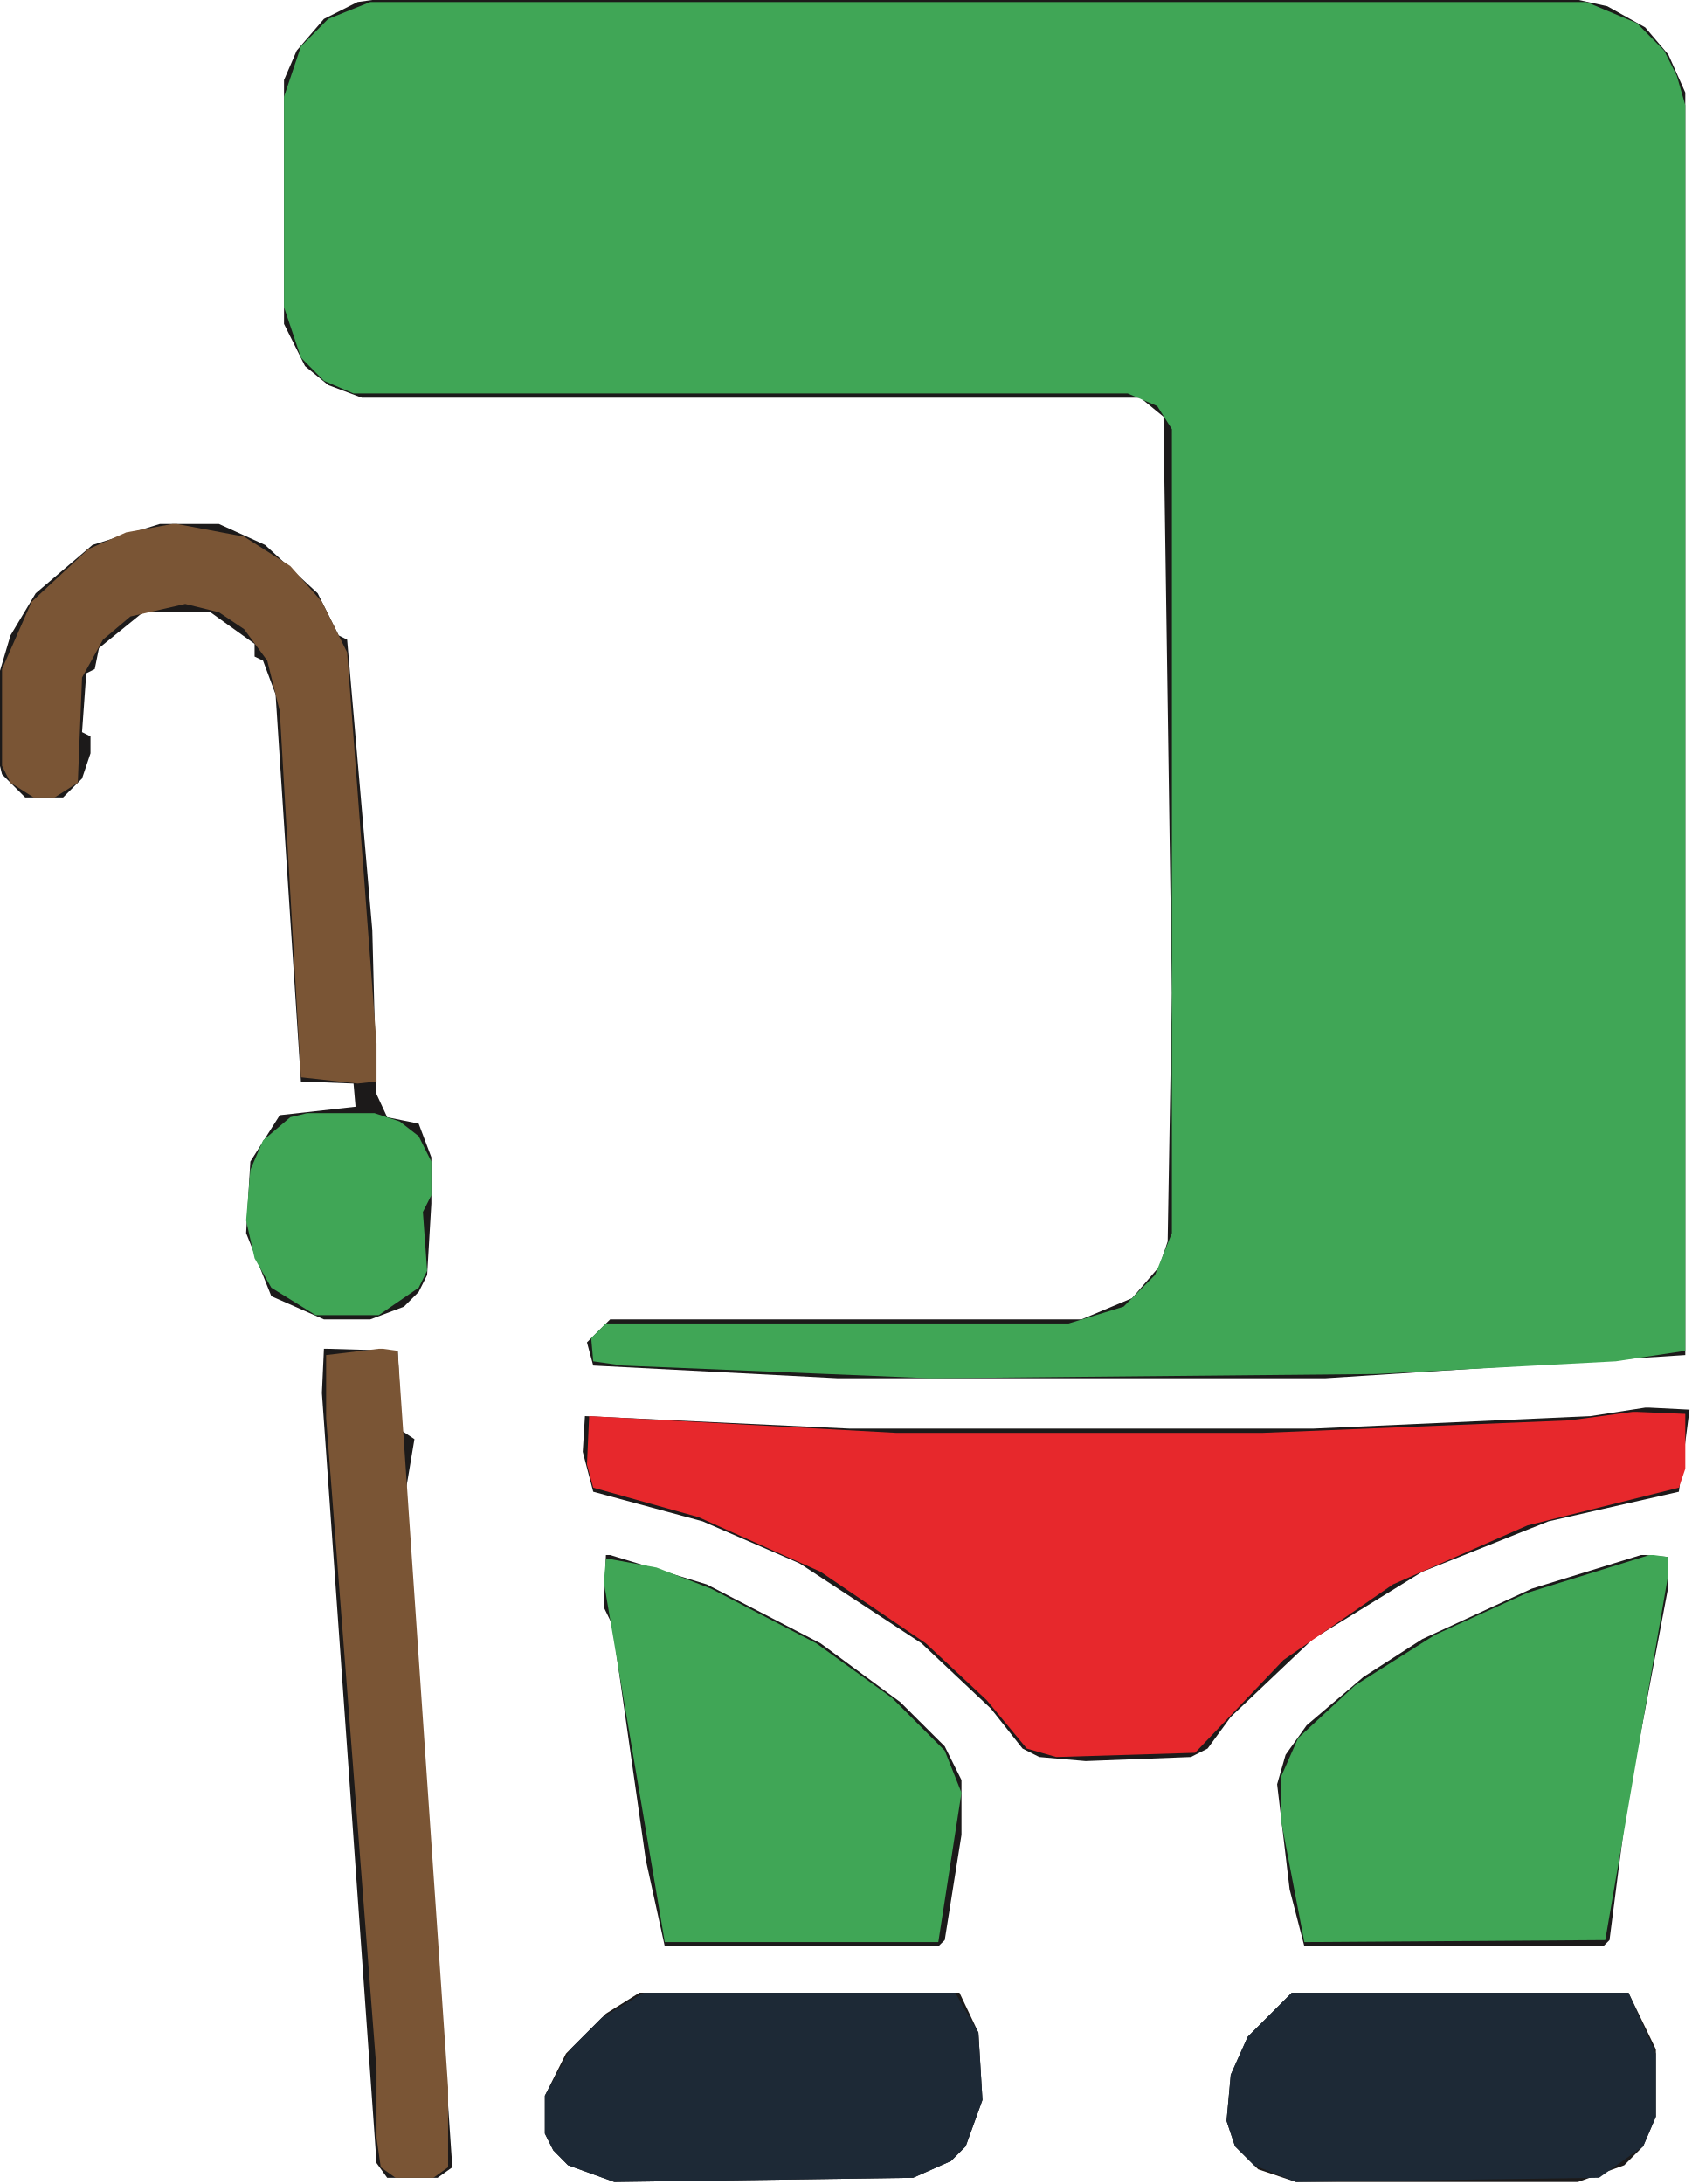
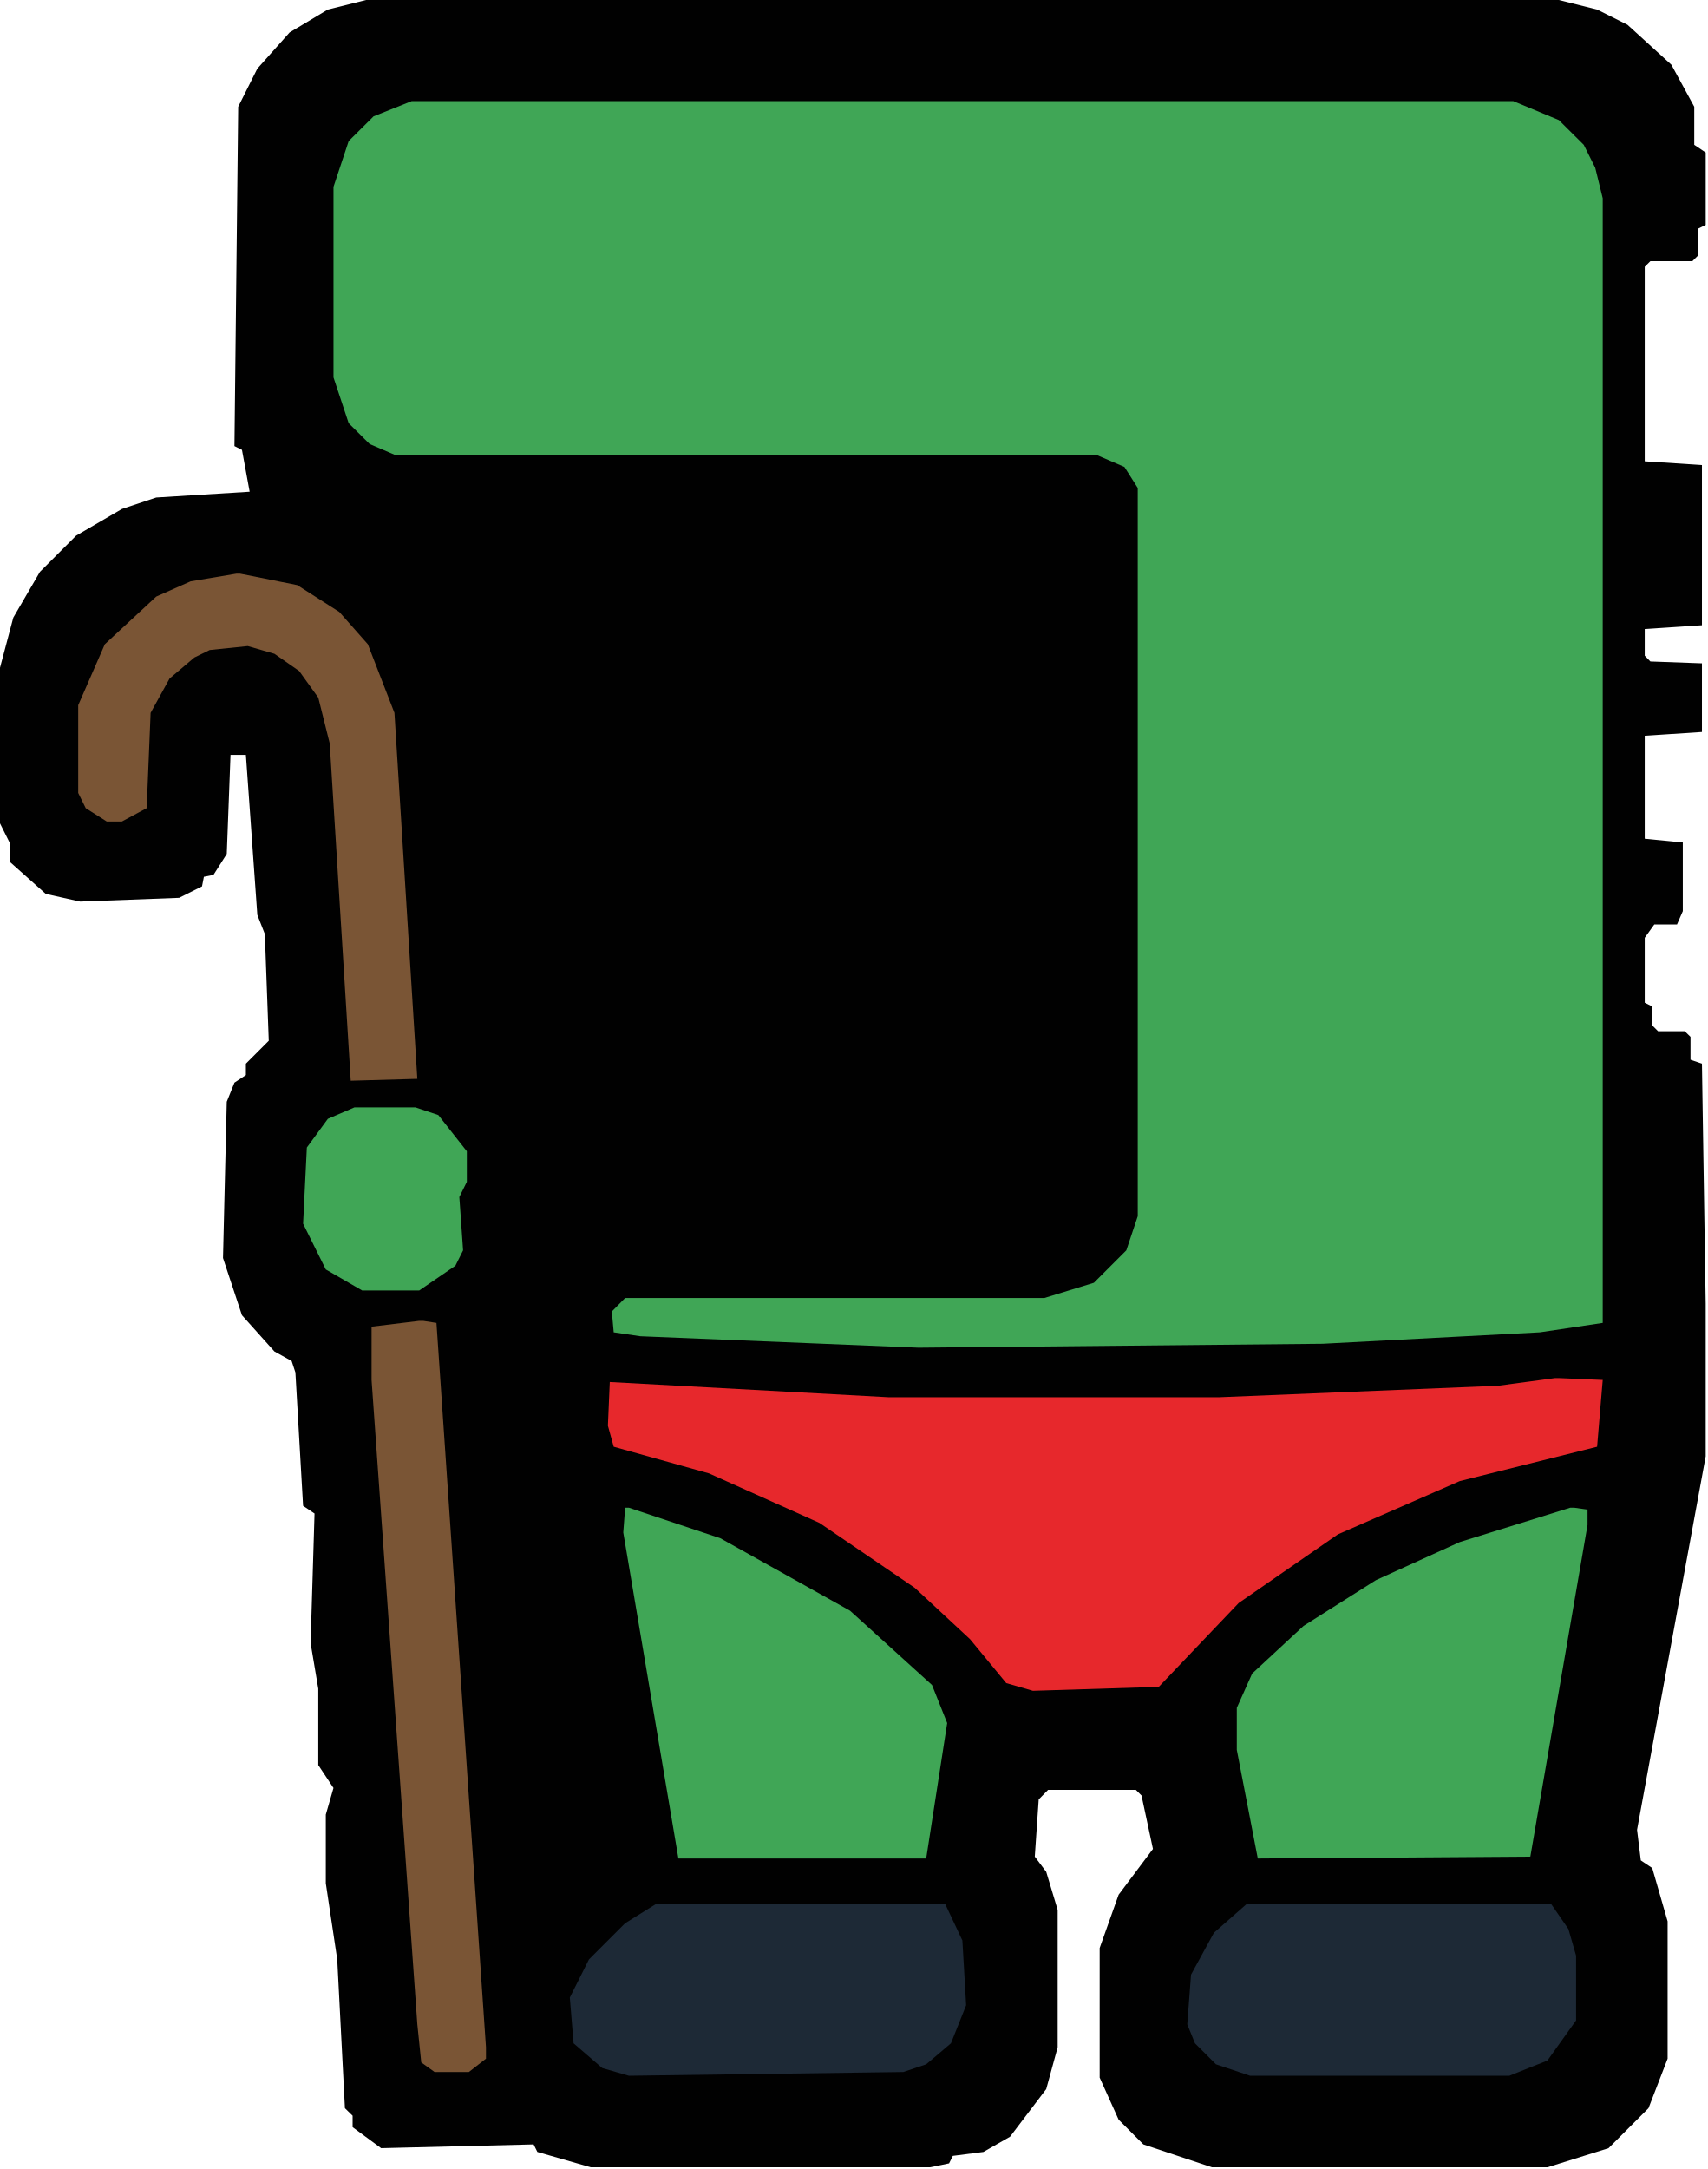
- <svg xmlns="http://www.w3.org/2000/svg" viewBox="0 0 1000 1291" role="img">
-   <path fill="#1C1A1A" fill-rule="evenodd" d="M228.9 -1.2 L211.4 1.2 L191.5 11.2 L175.4 29.9 L167.9 47.3 L167.9 191.5 L180.3 216.4 L194.0 227.6 L213.9 235.1 L674.1 235.1 L687.8 246.3 L692.8 587.1 L690.3 733.8 L685.3 748.8 L669.2 767.4 L639.3 779.9 L360.7 779.9 L347.0 793.5 L350.7 807.2 L495.0 814.7 L783.6 814.7 L996.3 801.0 L996.3 54.7 L986.3 32.3 L972.6 16.2 L950.2 3.7 L927.9 -1.2 L231.3 -1.2ZM94.5 309.7 L54.7 322.1 L21.1 350.7 L6.2 375.6 L-1.2 400.5 L-1.2 447.8 L1.2 457.7 L14.9 471.4 L37.3 471.4 L48.5 460.2 L53.5 445.3 L53.5 435.3 L48.5 432.8 L51.0 398.0 L56.0 395.5 L58.5 383.1 L84.6 361.9 L124.4 361.9 L150.5 380.6 L150.5 388.1 L155.5 390.5 L162.9 410.4 L177.9 639.3 L209.0 640.5 L210.2 654.2 L165.4 659.2 L148.0 686.6 L145.5 728.9 L160.4 766.2 L191.5 779.9 L218.9 779.9 L238.8 772.4 L247.5 763.7 L252.5 753.7 L255.0 711.4 L255.0 684.1 L247.5 664.2 L228.9 660.4 L222.6 646.8 L220.1 549.8 L205.2 378.1 L200.2 375.6 L187.8 350.7 L156.7 322.1 L129.4 309.7 L97.0 309.7ZM191.5 797.3 L190.3 823.4 L222.6 1278.6 L228.9 1287.3 L258.7 1287.3 L267.4 1281.1 L240.0 880.6 L245.0 850.7 L237.6 845.8 L235.1 798.5 L194.0 797.3ZM972.6 832.1 L940.3 837.1 L776.1 844.5 L502.5 844.5 L345.8 837.1 L344.5 858.2 L350.7 881.8 L415.4 899.3 L472.6 924.1 L544.8 971.4 L585.8 1010.0 L604.5 1033.6 L614.4 1038.6 L641.8 1041.0 L704.0 1038.6 L713.9 1033.6 L727.6 1014.9 L776.1 968.9 L840.8 929.1 L915.4 899.3 L992.5 881.8 L998.8 833.3 L975.1 832.1ZM358.2 919.2 L357.0 950.2 L361.9 960.2 L381.8 1099.5 L393.0 1150.5 L554.7 1150.5 L558.5 1146.8 L568.4 1084.6 L568.4 1052.2 L558.5 1032.3 L532.3 1006.2 L485.1 971.4 L417.9 936.6 L360.7 919.2ZM970.1 919.2 L905.5 939.1 L840.8 968.9 L806.0 991.3 L772.4 1019.9 L760.0 1037.3 L755.0 1054.7 L762.4 1116.9 L771.1 1150.5 L947.8 1150.5 L951.5 1146.8 L961.4 1069.7 L986.3 937.8 L986.3 920.4 L972.6 919.2ZM378.1 1177.9 L358.2 1190.3 L334.6 1213.9 L322.1 1238.8 L322.1 1261.2 L327.1 1271.1 L335.8 1279.9 L363.2 1289.8 L539.8 1287.3 L562.2 1277.4 L570.9 1268.7 L580.8 1241.3 L578.4 1201.5 L567.2 1177.9 L380.6 1177.9ZM763.7 1177.9 L737.6 1204.0 L727.6 1226.4 L725.1 1253.7 L730.1 1268.7 L743.8 1282.3 L766.2 1289.8 L932.8 1289.8 L960.2 1279.9 L971.4 1268.7 L978.9 1251.2 L978.9 1211.4 L962.7 1177.9 L766.2 1177.9Z" />
-   <path fill="#40A656" fill-rule="evenodd" d="M218.9 1.2 L194.0 11.2 L177.9 27.4 L167.9 57.2 L167.9 181.6 L177.9 211.4 L191.5 225.1 L209.0 232.6 L666.7 232.6 L684.1 240.0 L692.8 253.7 L692.8 728.9 L682.8 753.7 L664.2 772.4 L631.8 782.3 L358.2 782.3 L349.5 791.0 L350.7 804.7 L368.2 807.2 L549.8 814.7 L813.4 812.2 L955.2 804.7 L996.3 798.5 L996.3 62.2 L991.3 44.8 L983.8 29.9 L967.7 13.7 L937.8 1.2 L221.4 1.2ZM181.6 658.0 L171.6 660.4 L155.5 674.1 L148.0 691.5 L145.5 721.4 L150.5 743.8 L160.4 761.2 L186.6 777.4 L223.9 777.4 L247.5 761.2 L252.5 751.2 L250.0 716.4 L255.0 706.5 L255.0 686.6 L247.5 671.6 L236.3 662.9 L221.4 658.0 L184.1 658.0ZM975.1 919.2 L903.0 941.5 L848.3 966.4 L801.0 996.3 L767.4 1027.4 L757.5 1049.8 L757.5 1077.1 L771.1 1148.0 L949.0 1146.8 L986.3 930.3 L986.3 920.4 L977.6 919.2ZM358.2 921.6 L357.0 935.3 L393.0 1148.0 L554.7 1148.0 L568.4 1059.7 L558.5 1034.8 L527.4 1003.7 L482.6 971.4 L420.4 939.1 L388.1 926.6 L360.7 921.6Z" />
-   <path fill="#E7282C" fill-rule="evenodd" d="M965.2 834.6 L927.9 839.6 L746.3 847.0 L529.9 847.0 L348.3 837.1 L347.0 865.7 L350.7 879.4 L412.9 896.8 L485.1 929.1 L547.3 971.4 L583.3 1005.0 L607.0 1033.6 L624.4 1038.6 L706.5 1036.1 L758.7 981.3 L823.4 936.6 L903.0 901.7 L992.5 879.4 L996.3 868.2 L996.3 835.8 L967.7 834.6Z" />
-   <path fill="#1D2936" fill-rule="evenodd" d="M380.6 1177.9 L355.7 1192.8 L337.1 1211.4 L322.1 1238.8 L322.1 1261.2 L327.1 1271.1 L335.8 1279.9 L363.2 1289.8 L539.8 1287.3 L562.2 1277.4 L570.9 1268.7 L580.8 1241.3 L578.4 1201.5 L564.7 1177.9 L383.1 1177.9ZM763.7 1177.9 L737.6 1204.0 L727.6 1226.4 L725.1 1253.7 L730.1 1268.7 L741.3 1279.9 L766.2 1289.8 L945.3 1287.3 L971.4 1268.7 L978.9 1251.2 L978.9 1213.9 L962.7 1177.9 L766.2 1177.9Z" />
-   <path fill="#7A5535" fill-rule="evenodd" d="M102.0 309.7 L74.6 314.7 L52.2 324.6 L18.7 355.7 L1.2 395.5 L1.2 452.7 L6.2 462.7 L19.9 471.4 L32.3 471.4 L46.0 462.7 L48.5 400.5 L60.9 378.1 L77.1 364.4 L109.5 357.0 L129.4 361.9 L144.3 371.9 L158.0 390.5 L165.4 420.4 L177.9 636.8 L211.4 640.5 L222.6 639.3 L222.6 616.9 L205.2 385.6 L190.3 355.7 L171.6 334.6 L144.3 317.2 L104.5 309.7ZM223.9 797.3 L192.8 801.0 L192.8 838.3 L222.6 1223.9 L222.6 1263.7 L225.1 1281.1 L233.8 1287.3 L256.2 1287.3 L264.9 1281.1 L264.9 1233.8 L235.1 798.5 L226.4 797.3Z" />
+ <svg xmlns="http://www.w3.org/2000/svg" viewBox="0 0 1000 1270" role="img">
+   <path fill="#010101" fill-rule="evenodd" d="M218.8 -1.1 L192.0 5.6 L169.6 19.0 L150.7 40.2 L139.5 62.5 L137.3 261.2 L141.7 263.4 L146.2 287.9 L91.5 291.3 L71.4 298.0 L44.6 313.6 L23.4 334.8 L7.8 361.6 L-1.1 395.1 L-1.1 479.9 L5.6 493.3 L5.6 504.5 L26.8 523.4 L46.9 527.9 L104.9 525.7 L118.3 519.0 L119.4 513.4 L125.0 512.3 L132.8 500.0 L135.0 442.0 L144.0 442.0 L150.7 535.7 L155.1 546.9 L157.4 609.4 L144.0 622.8 L144.0 629.5 L137.3 633.9 L132.8 645.1 L130.6 736.6 L141.7 770.1 L160.7 791.3 L170.8 796.9 L173.0 803.6 L177.5 881.7 L184.2 886.2 L181.9 962.1 L186.4 988.8 L186.4 1033.5 L195.3 1046.9 L190.8 1062.5 L190.8 1102.7 L197.5 1147.3 L202.0 1234.4 L206.5 1238.8 L206.5 1245.5 L223.2 1257.8 L312.5 1255.6 L314.7 1260.0 L346.0 1269.0 L544.6 1269.0 L555.8 1266.7 L558.0 1262.3 L575.9 1260.0 L591.5 1251.1 L612.7 1223.2 L619.4 1198.7 L619.4 1118.3 L612.7 1096.0 L606.0 1087.1 L608.3 1053.6 L613.8 1048.0 L665.2 1048.0 L668.5 1051.3 L675.2 1082.6 L655.1 1109.4 L644.0 1140.6 L644.0 1216.5 L655.1 1241.1 L669.6 1255.6 L709.8 1269.0 L906.2 1269.0 L942.0 1257.8 L965.4 1234.4 L976.6 1205.4 L976.6 1125.0 L967.6 1093.8 L960.9 1089.3 L958.7 1071.4 L998.9 852.7 L998.9 763.4 L996.7 622.8 L990.0 620.5 L990.0 607.1 L986.6 603.8 L971.0 603.8 L967.6 600.4 L967.6 589.3 L963.2 587.1 L963.2 549.1 L968.8 541.3 L982.1 541.3 L985.5 533.5 L985.5 493.3 L963.2 491.1 L963.2 430.8 L996.7 428.6 L996.7 388.4 L966.5 387.3 L963.2 383.9 L963.2 368.3 L996.7 366.1 L996.7 272.3 L963.2 270.1 L963.2 156.2 L966.5 152.9 L991.1 152.9 L994.4 149.6 L994.4 133.9 L998.9 131.7 L998.9 89.3 L992.2 84.8 L992.2 62.5 L978.8 37.9 L953.1 14.5 L935.3 5.6 L908.5 -1.1 L221.0 -1.1Z" />
+   <path fill="#40A656" fill-rule="evenodd" d="M241.1 59.2 L218.8 68.1 L204.2 82.6 L195.3 109.4 L195.3 221.0 L204.2 247.8 L216.5 260.0 L232.1 266.7 L642.9 266.7 L658.5 273.4 L666.3 285.7 L666.3 712.1 L659.6 732.1 L640.6 751.1 L611.6 760.0 L366.1 760.0 L358.3 767.9 L359.4 780.1 L375.0 782.4 L537.9 789.1 L774.6 786.8 L901.8 780.1 L938.6 774.6 L938.6 116.1 L934.2 98.2 L927.5 84.8 L912.9 70.3 L886.2 59.2 L243.3 59.2ZM207.6 648.4 L192.0 655.1 L179.7 671.9 L177.5 716.5 L190.8 743.3 L212.1 755.6 L245.5 755.6 L266.7 741.1 L271.2 732.1 L269.0 700.9 L273.4 692.0 L273.4 674.1 L256.7 652.9 L243.3 648.4 L209.8 648.4ZM366.1 882.8 L365.0 897.3 L397.3 1088.2 L542.4 1088.2 L554.7 1008.9 L545.8 986.6 L497.8 943.1 L421.9 900.7 L368.3 882.8ZM919.6 882.8 L854.9 902.9 L805.8 925.2 L763.4 952.0 L733.3 979.9 L724.3 1000.0 L724.3 1024.6 L736.6 1088.2 L896.2 1087.1 L929.7 892.9 L929.7 883.9 L921.9 882.8Z" />
+   <path fill="#E7282C" fill-rule="evenodd" d="M910.7 806.9 L877.2 811.4 L714.3 818.1 L520.1 818.1 L357.1 809.2 L356.0 834.8 L359.4 847.1 L415.2 862.7 L479.9 891.7 L535.7 929.7 L568.1 959.8 L589.3 985.5 L604.9 990.0 L678.6 987.7 L725.4 938.6 L783.5 898.4 L854.9 867.2 L935.3 847.1 L938.6 808.0 L912.9 806.9Z" />
+   <path fill="#1D2936" fill-rule="evenodd" d="M383.9 1115.0 L366.1 1126.1 L344.9 1147.3 L333.7 1169.6 L335.9 1196.4 L352.7 1210.9 L368.3 1215.4 L529.0 1213.2 L542.4 1208.7 L556.9 1196.4 L565.8 1174.1 L563.6 1136.2 L553.6 1115.0 L386.2 1115.0ZM729.9 1115.0 L710.9 1131.7 L697.5 1156.2 L695.3 1185.3 L699.8 1196.4 L712.1 1208.7 L732.1 1215.4 L883.9 1215.4 L906.2 1206.5 L923.0 1183.0 L923.0 1145.1 L918.5 1129.5 L908.5 1115.0 L732.1 1115.0Z" />
+   <path fill="#7A5535" fill-rule="evenodd" d="M138.4 335.9 L111.6 340.4 L91.5 349.3 L61.4 377.2 L45.8 412.9 L45.8 464.3 L50.2 473.2 L62.5 481.0 L71.4 481.0 L85.9 473.2 L88.2 417.4 L99.3 397.3 L113.8 385.0 L122.8 380.6 L145.1 378.3 L160.7 382.8 L175.2 392.9 L186.4 408.5 L193.1 435.3 L205.4 632.8 L244.4 631.7 L231.0 417.4 L215.4 377.2 L198.7 358.3 L174.1 342.6 L140.6 335.9ZM245.5 773.4 L217.6 776.8 L217.6 808.0 L244.4 1185.3 L246.7 1207.6 L254.5 1213.2 L274.6 1213.2 L284.6 1205.4 L284.6 1198.7 L255.6 774.6 L247.8 773.4Z" />
</svg>
